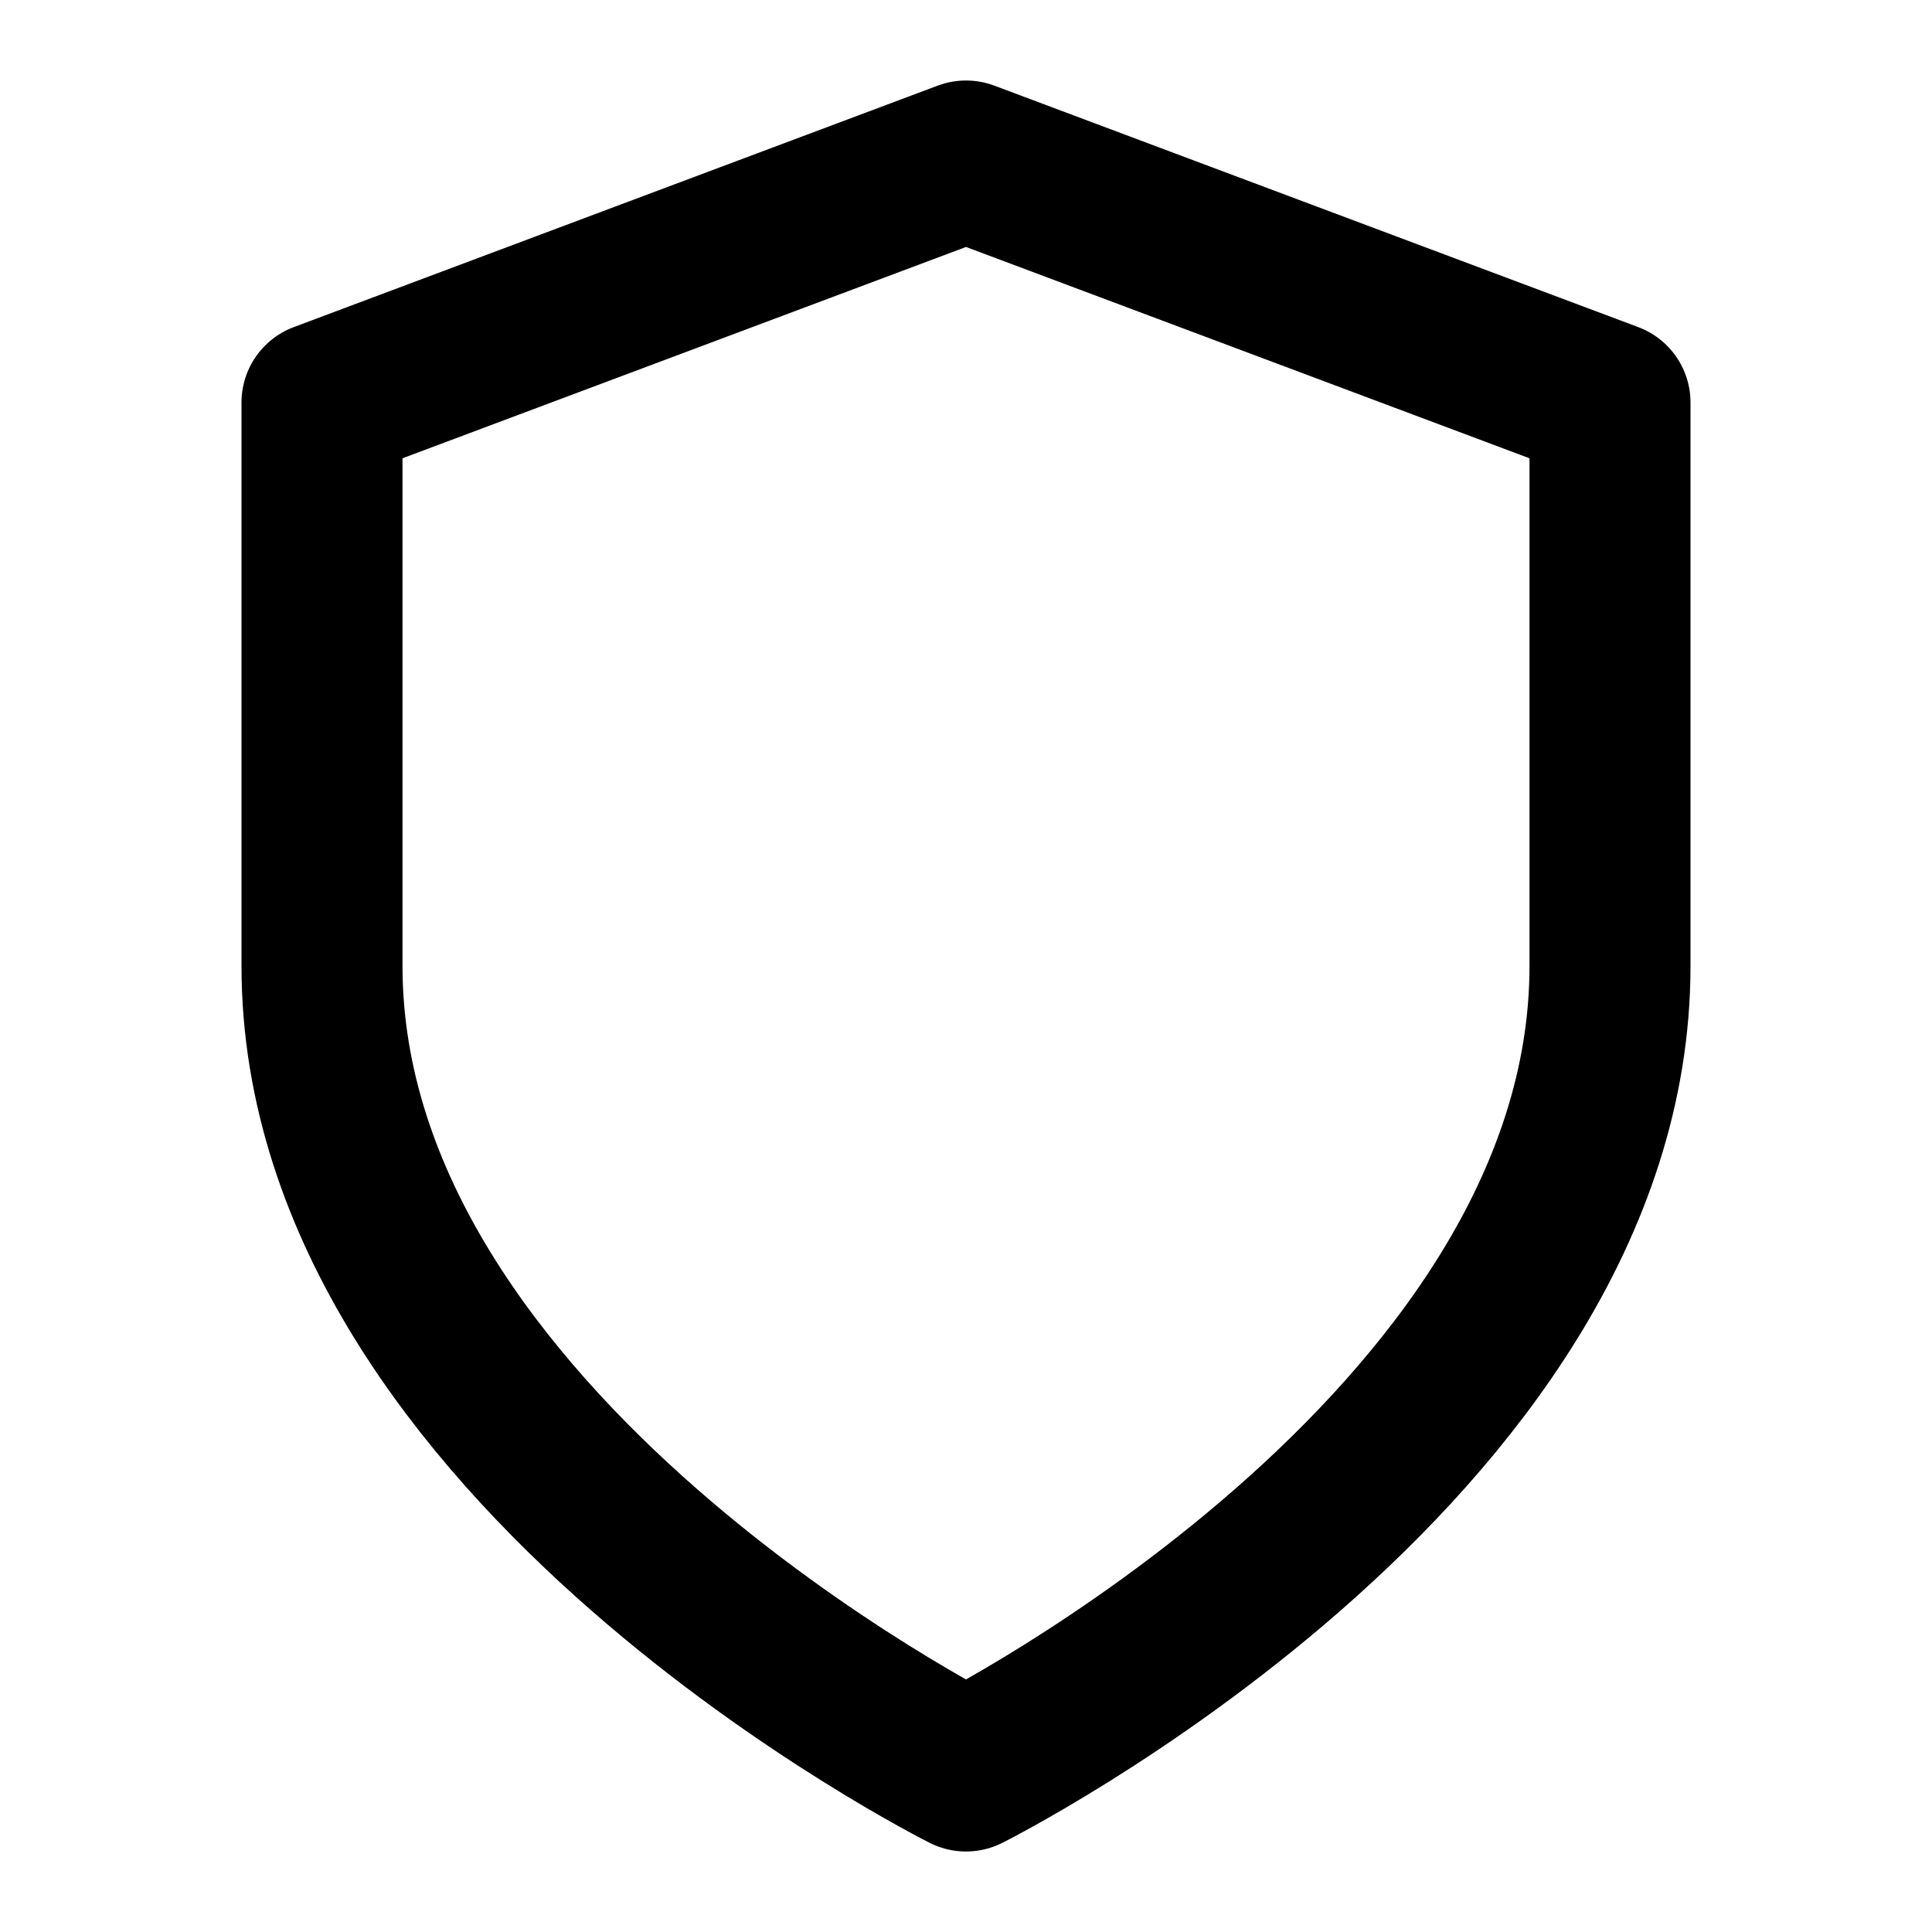
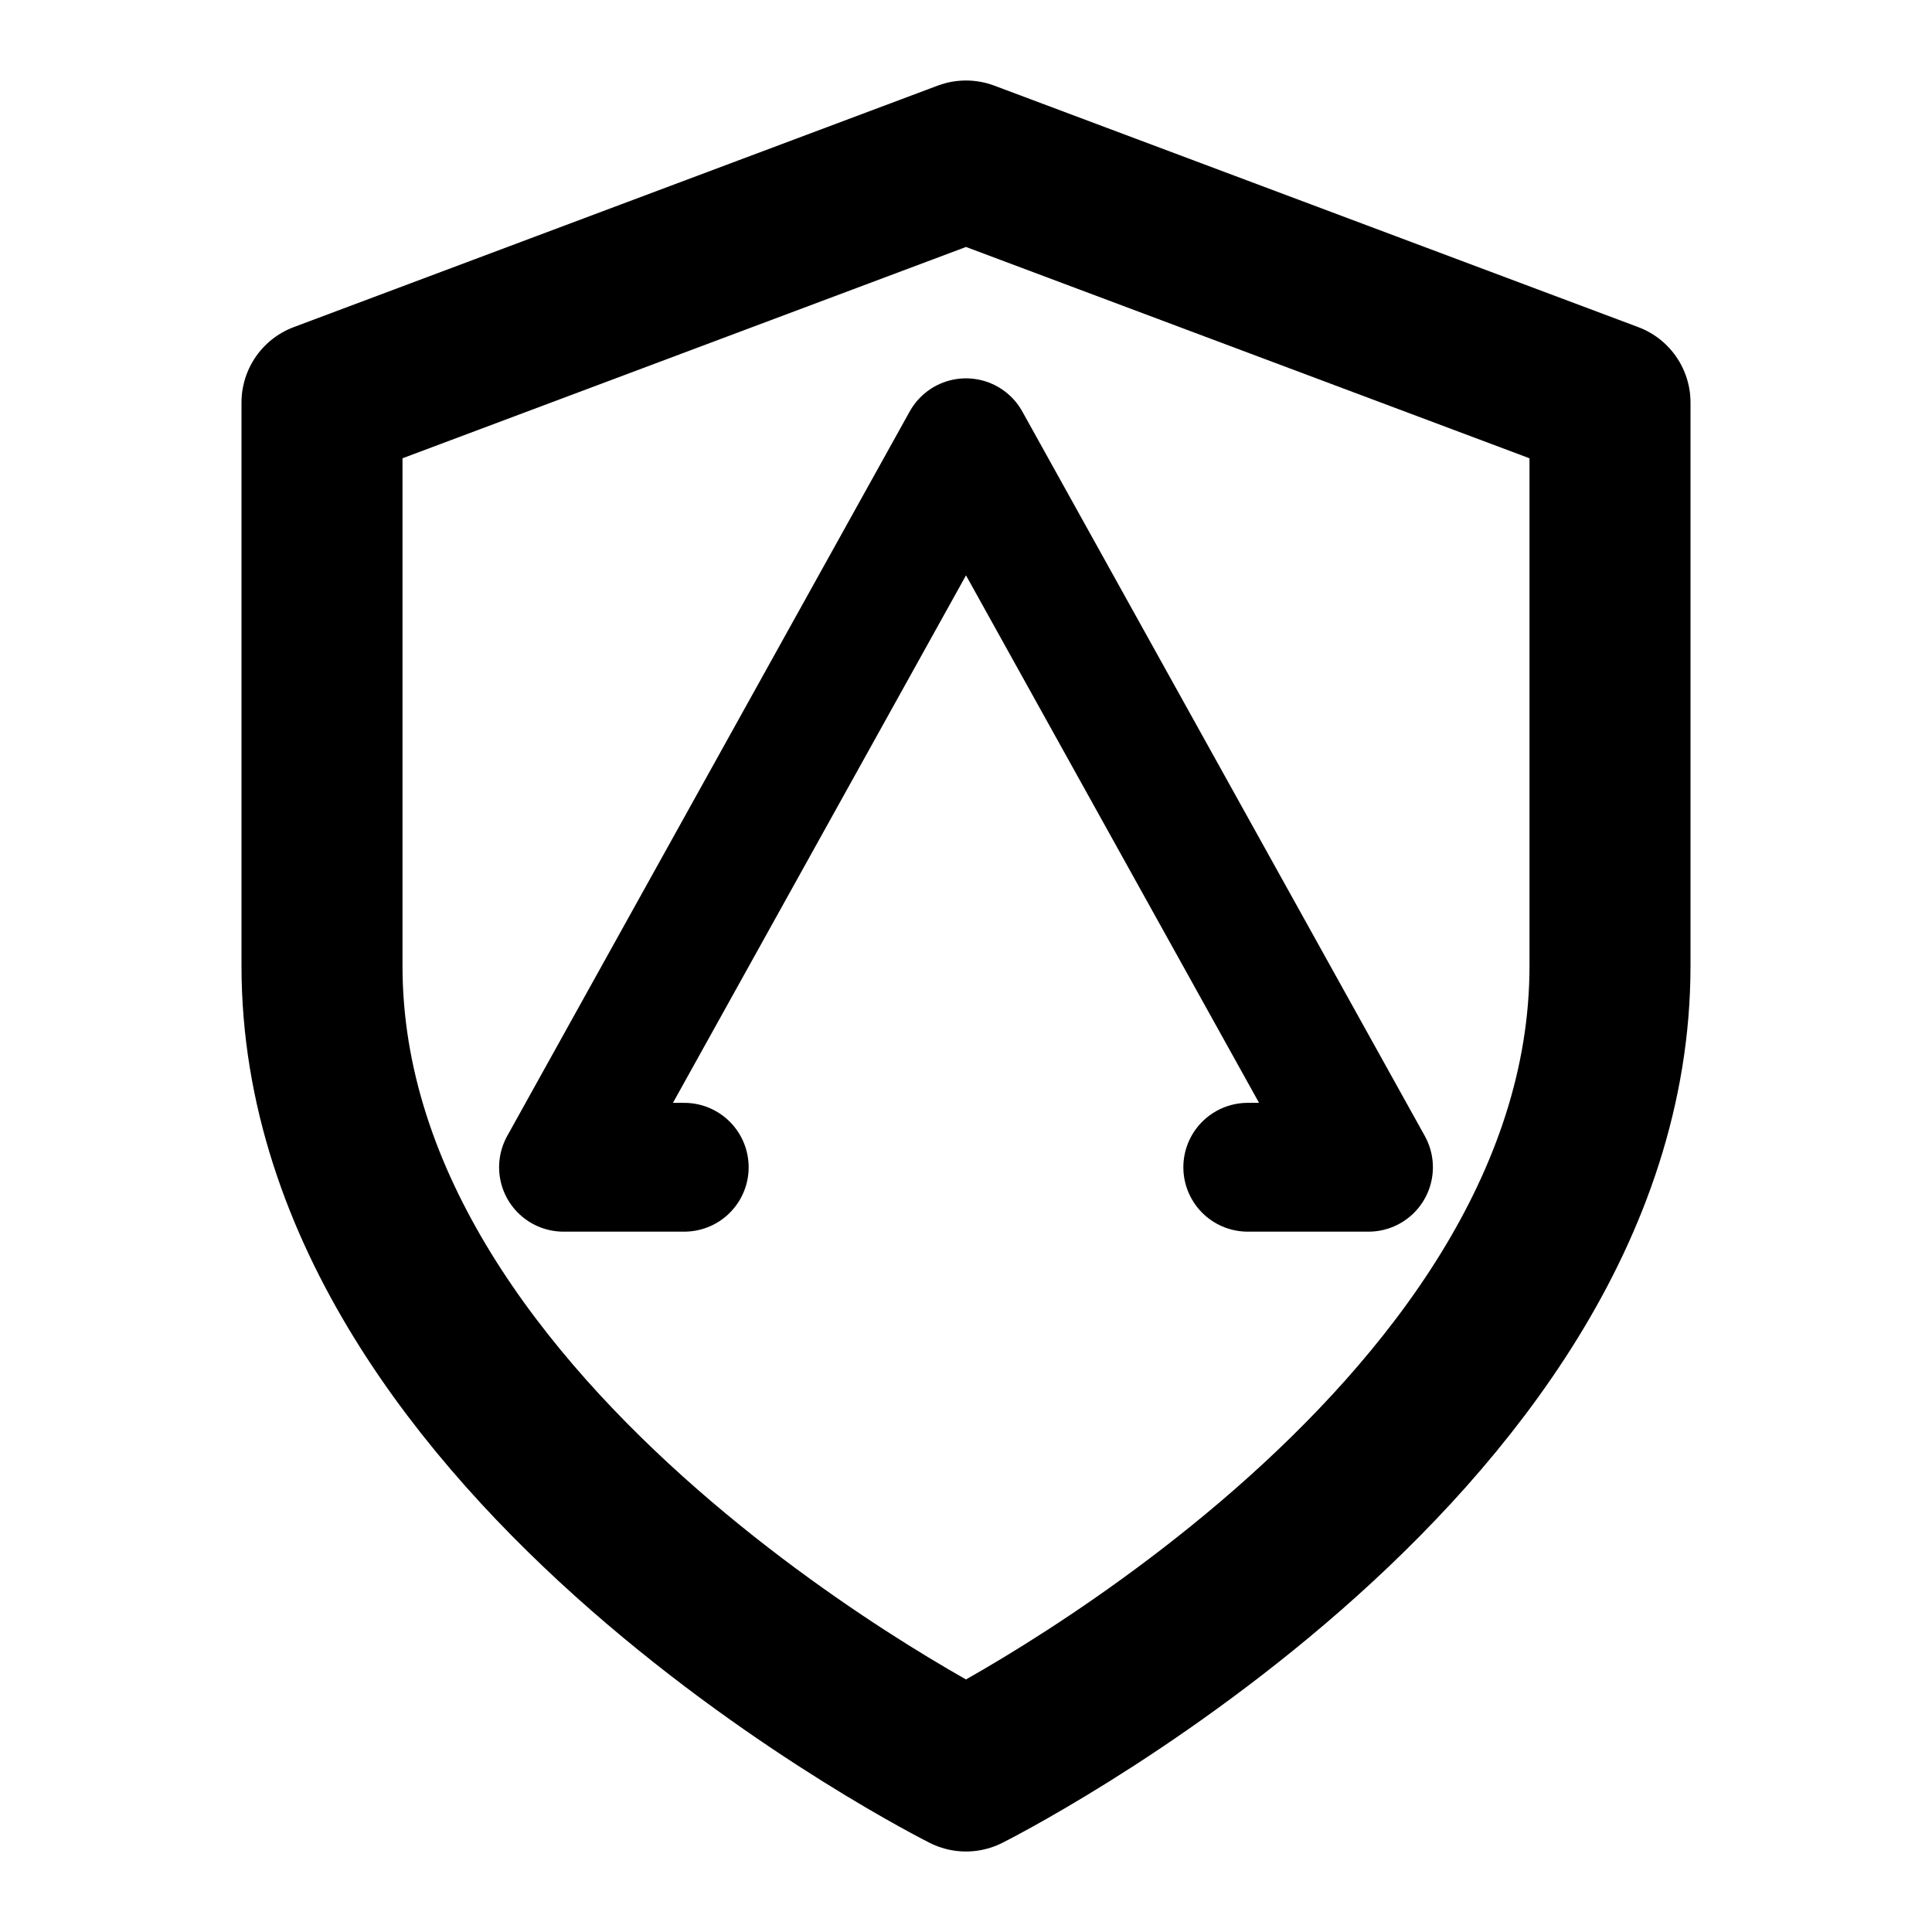
<svg xmlns="http://www.w3.org/2000/svg" viewBox="0 0 24 24" fill="none" stroke="currentColor" stroke-width="2" stroke-linecap="round" stroke-linejoin="round">
  <path d="M12 22s8-4 8-10V5l-8-3-8 3v7c0 6 8 10 8 10z" />
+   <path d="M12 5.5l-5 9 1.5 0M12 5.5l5 9-1.5 0" stroke-width="1.6" />
</svg>
